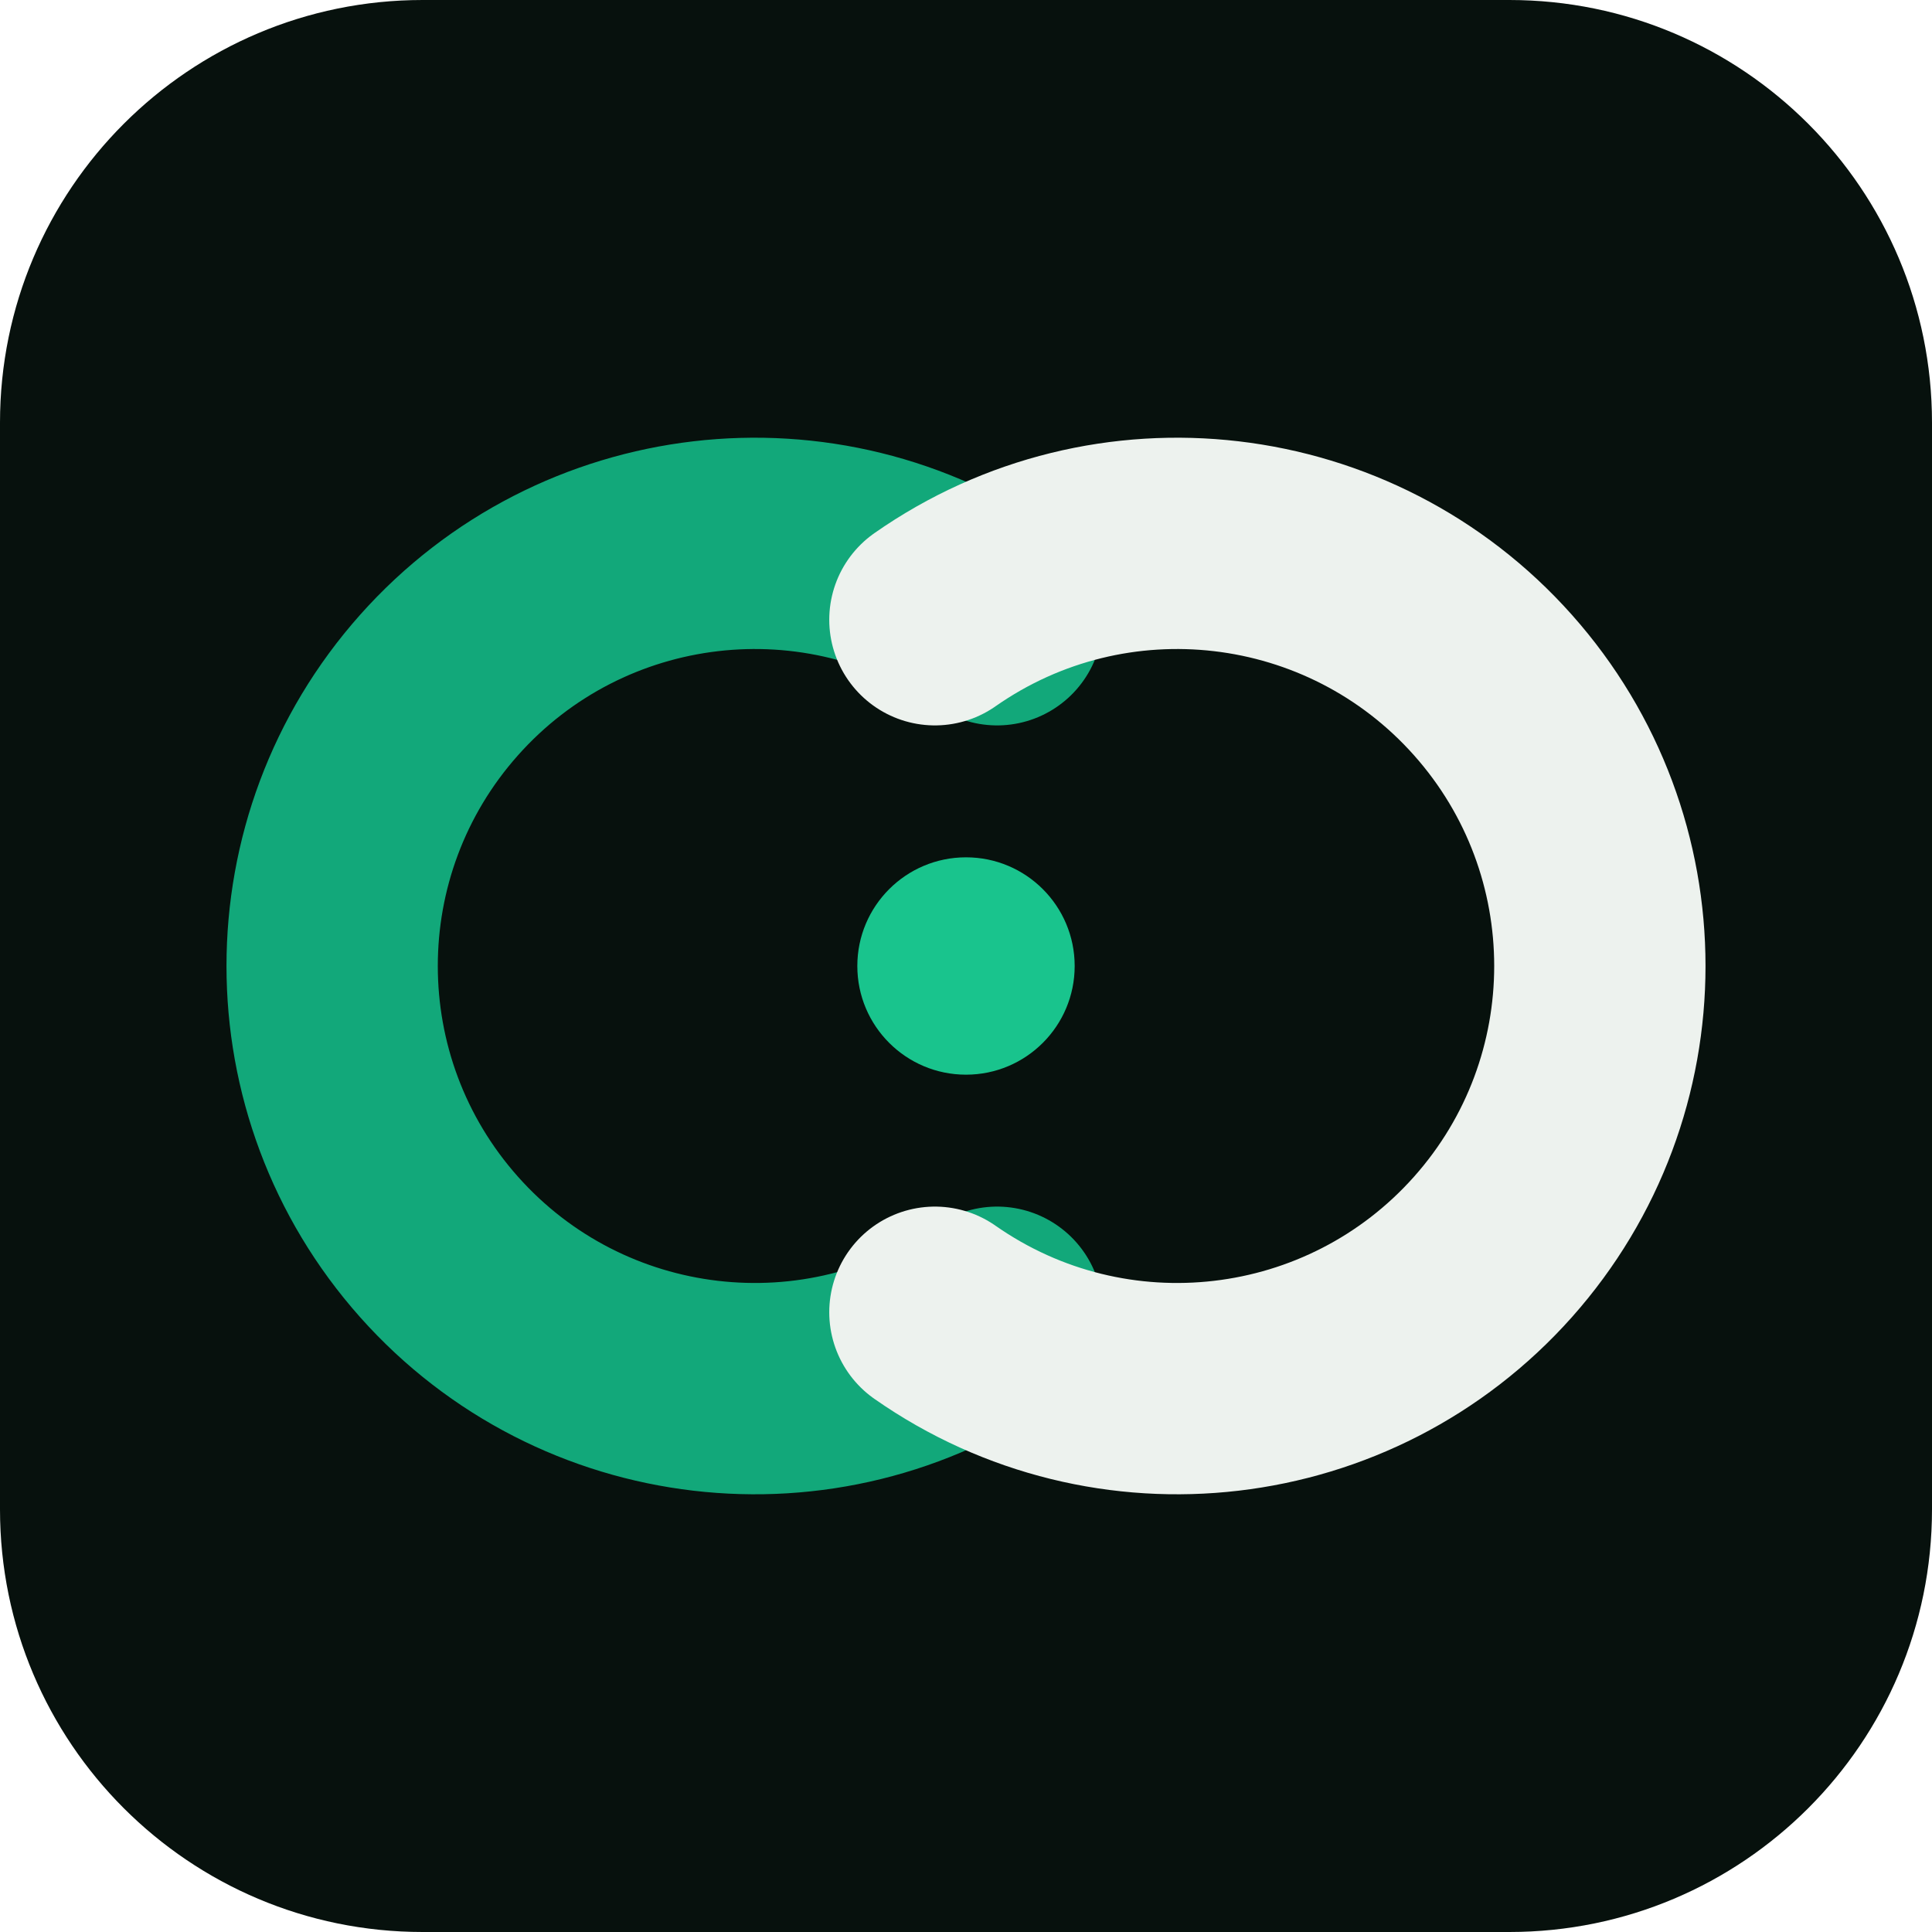
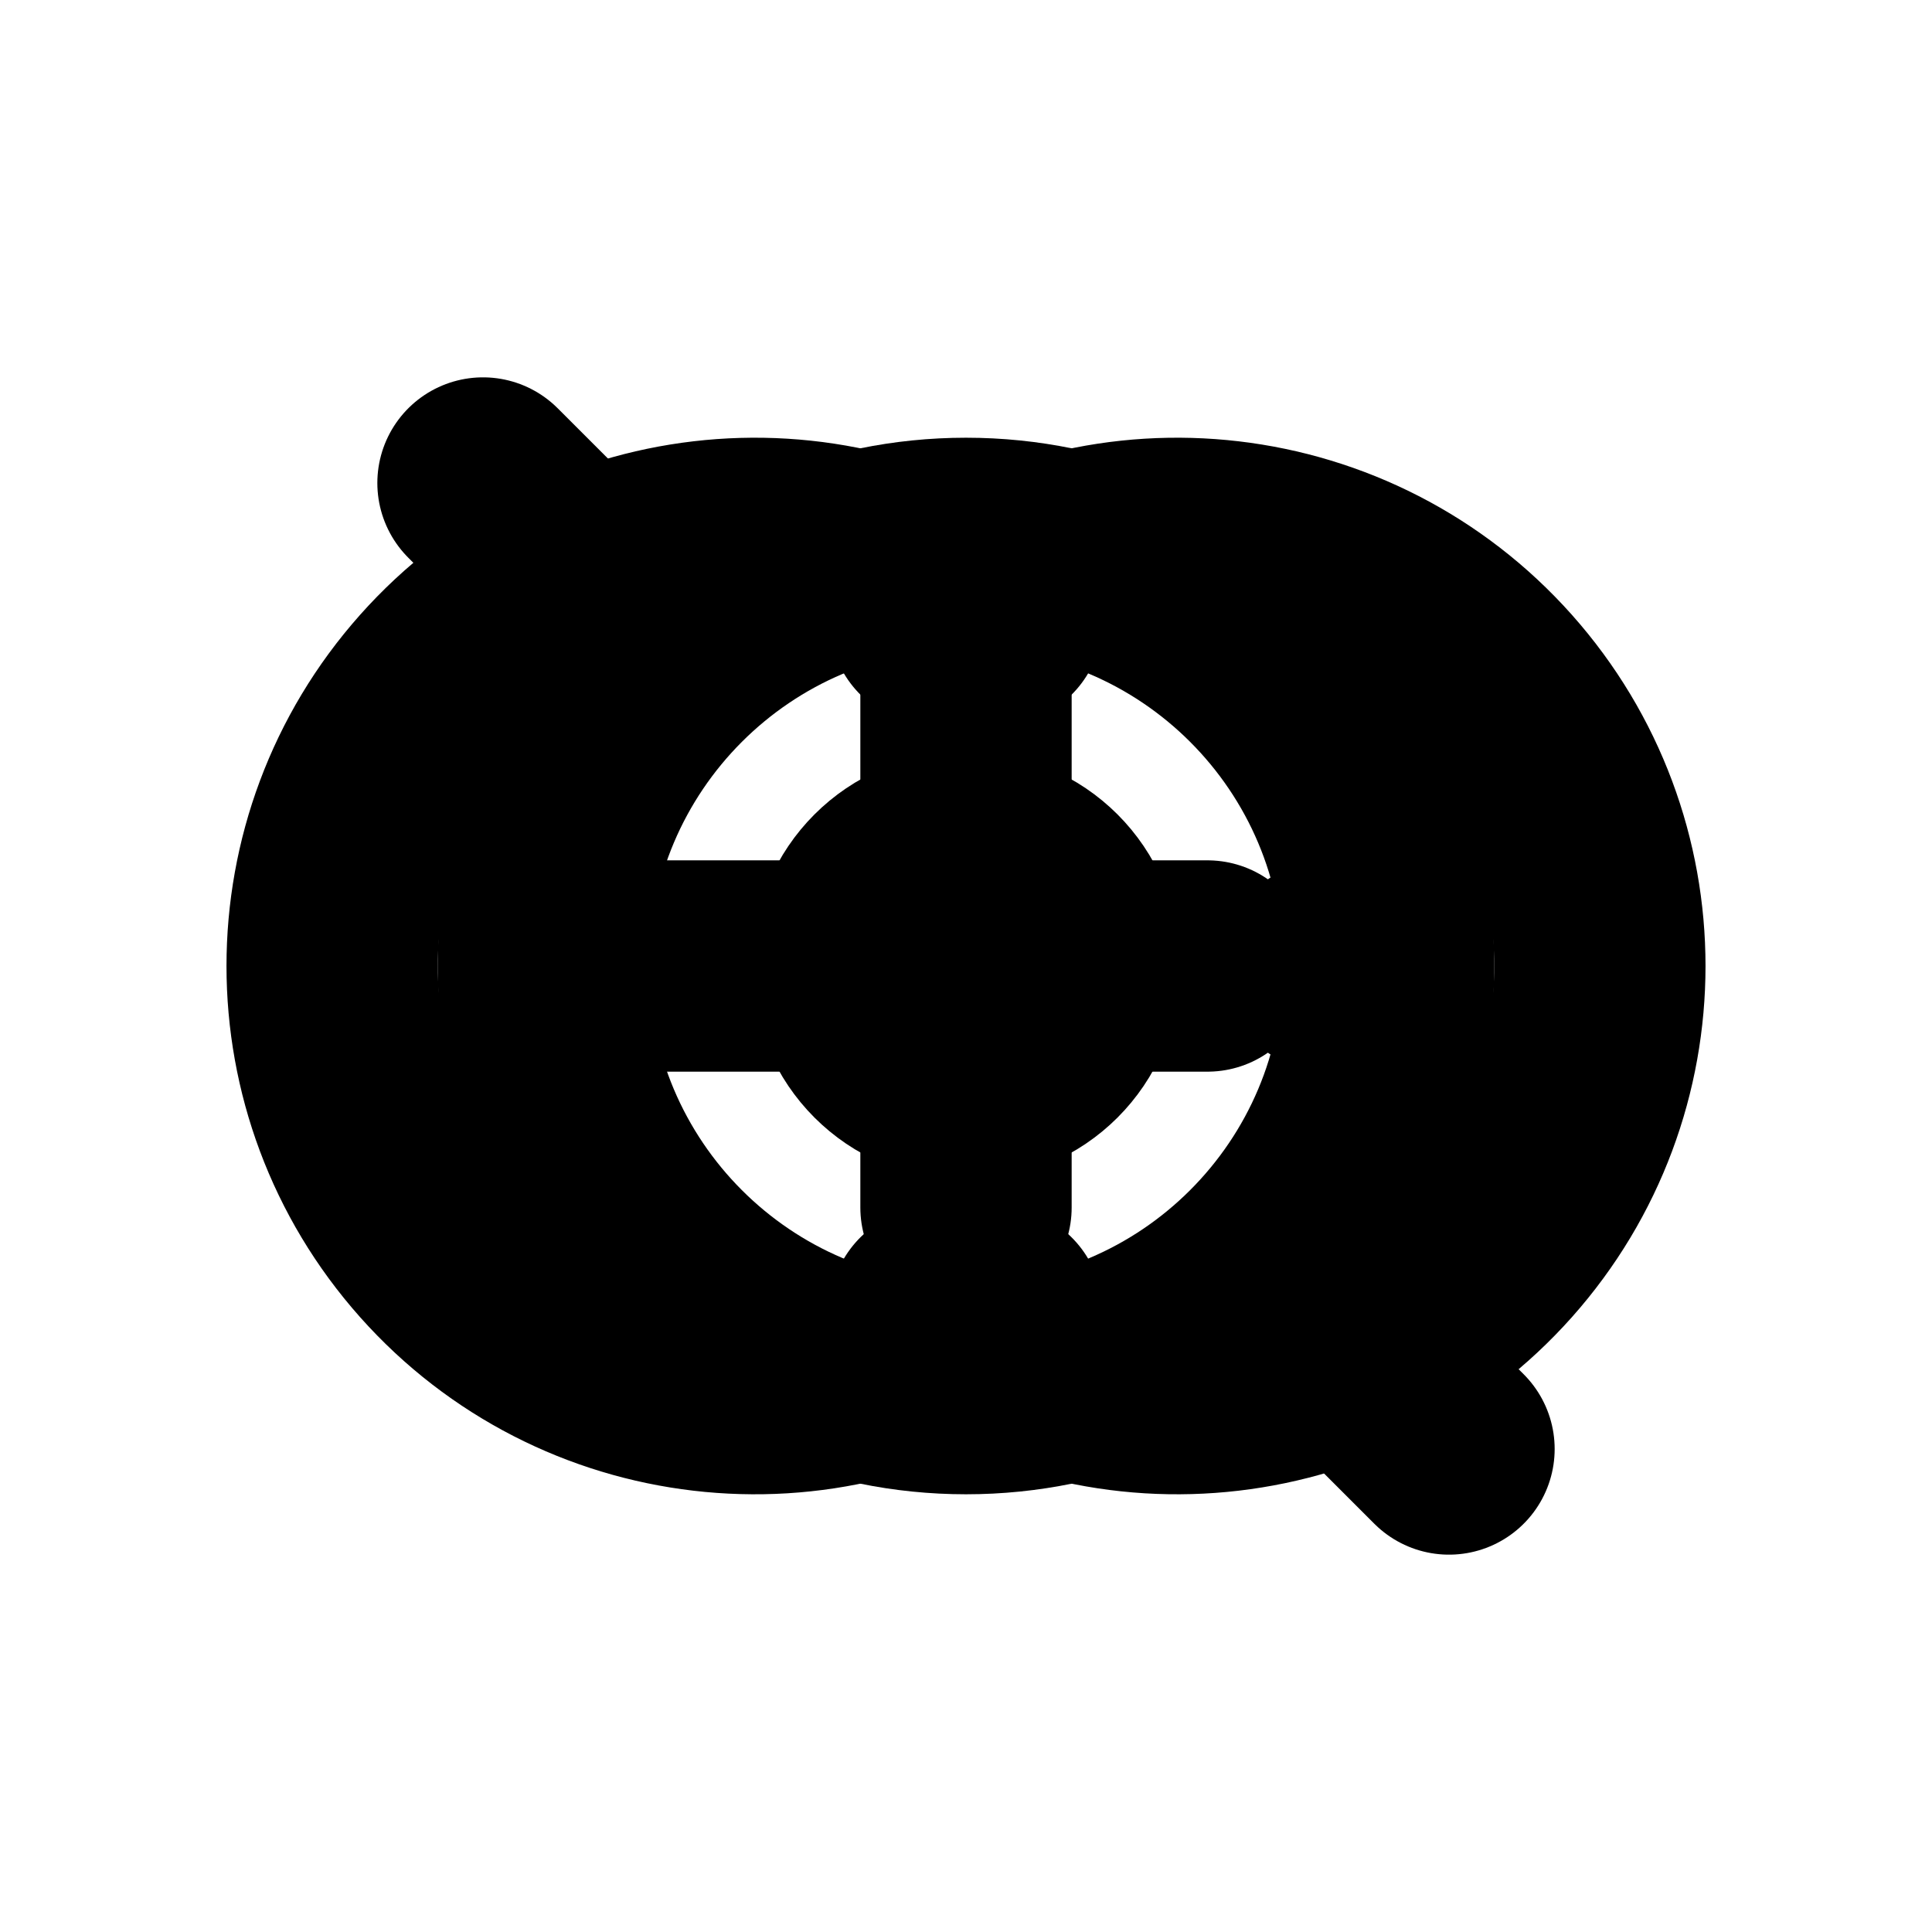
- <svg xmlns="http://www.w3.org/2000/svg" width="64" height="64" viewBox="0 0 64 64" role="img" aria-label="Congo Commerce">
-   <rect width="64" height="64" rx="14" fill="#07110D" />
-   <g>
-     <path d="M33.03 43.47 A14 14 0 1 1 33.03 20.53" fill="none" stroke="#12A87A" stroke-width="7" stroke-linecap="round" />
-     <path d="M30.97 43.47 A14 14 0 1 0 30.97 20.53" fill="none" stroke="#EDF2EE" stroke-width="7" stroke-linecap="round" />
-     <circle cx="32" cy="32" r="3.6" fill="#19C48D" />
+ <svg xmlns="http://www.w3.org/2000/svg" width="64" height="64" viewBox="0 0 64 64" role="img" aria-label="AfriTrade">
+   <g fill="none" stroke="currentColor" stroke-linecap="round" stroke-width="7">
+     <path d="M33.03 43.47 A14 14 0 1 1 33.03 20.53" />
+     <path d="M30.97 43.47 A14 14 0 1 0 30.97 20.53" />
+     <circle cx="32" cy="32" r="3.6" fill="currentColor" />
  </g>
+   <path d="M20 32 L44 32 M32 20 L32 44 M16 16 L20 20 M44 44 L48 48" fill="none" stroke="currentColor" stroke-width="7" stroke-linecap="round" stroke-dasharray="8 4" />
+   <circle cx="32" cy="32" r="14" fill="none" stroke="currentColor" stroke-width="7" />
</svg>
